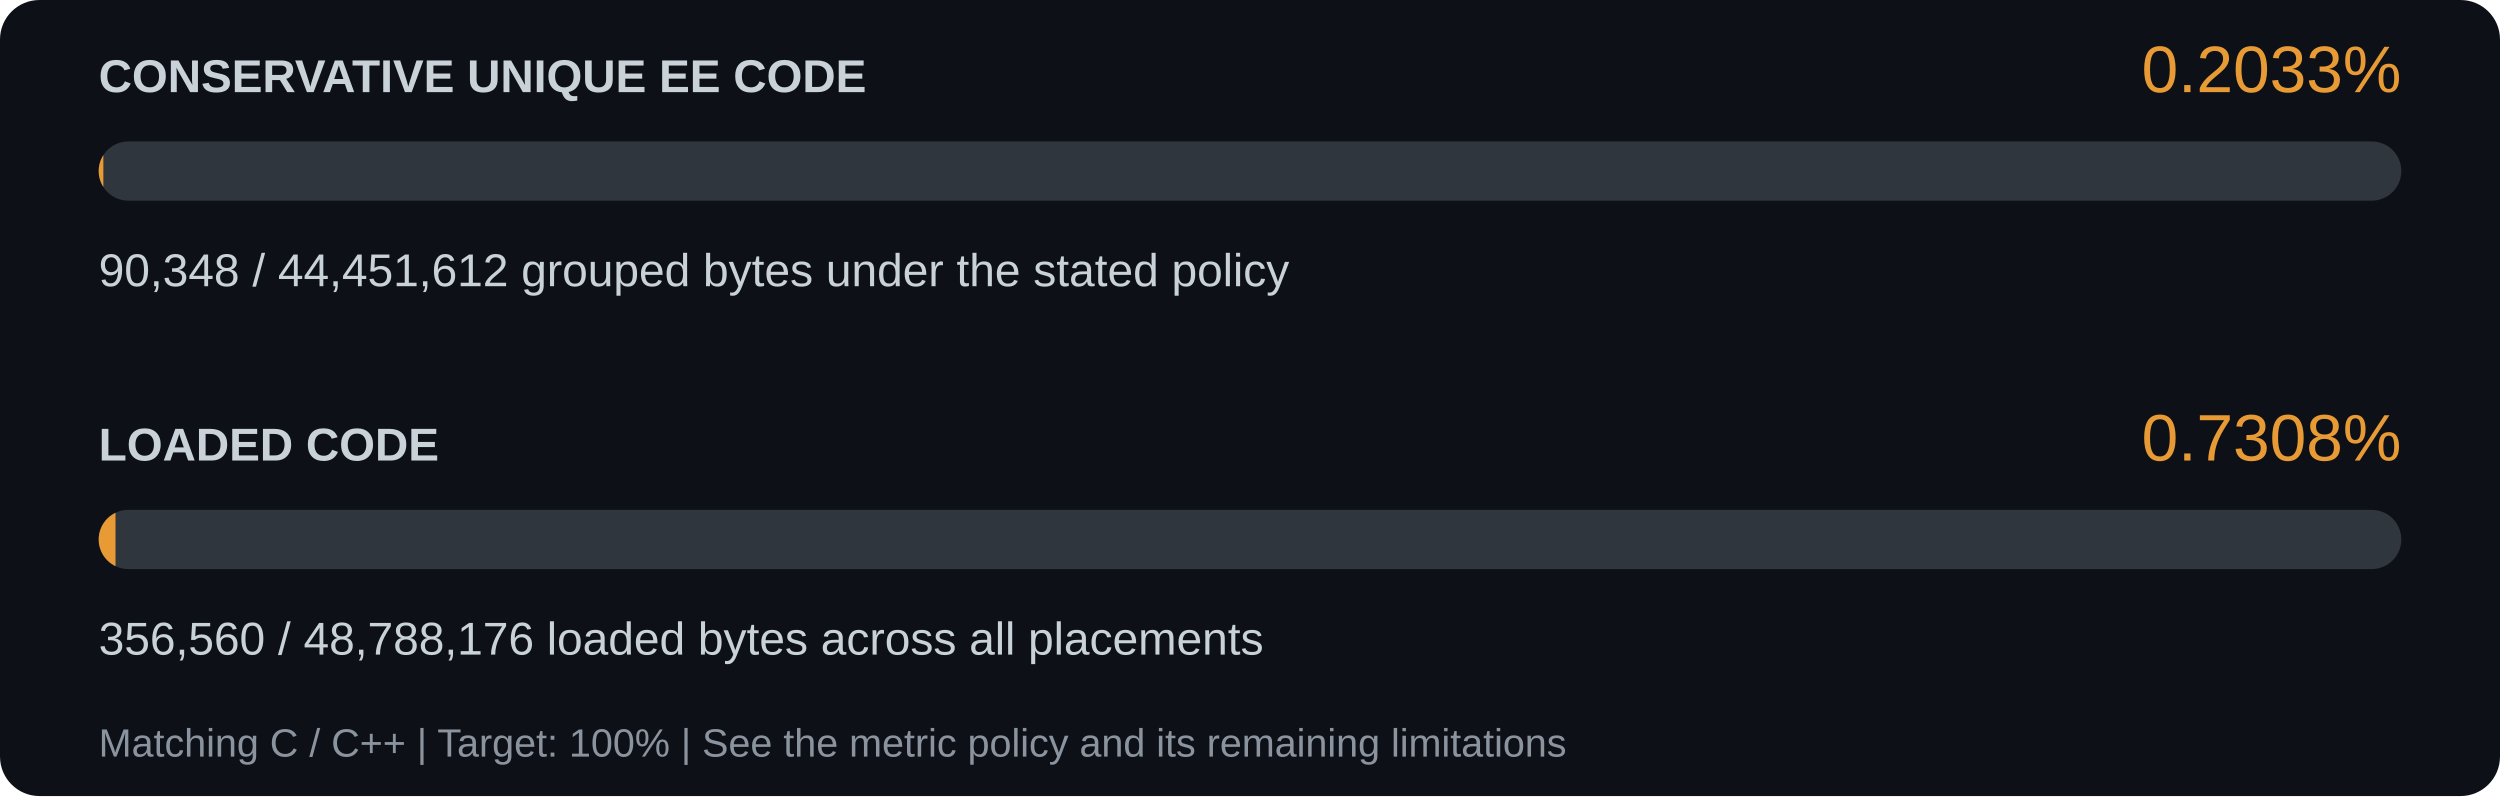
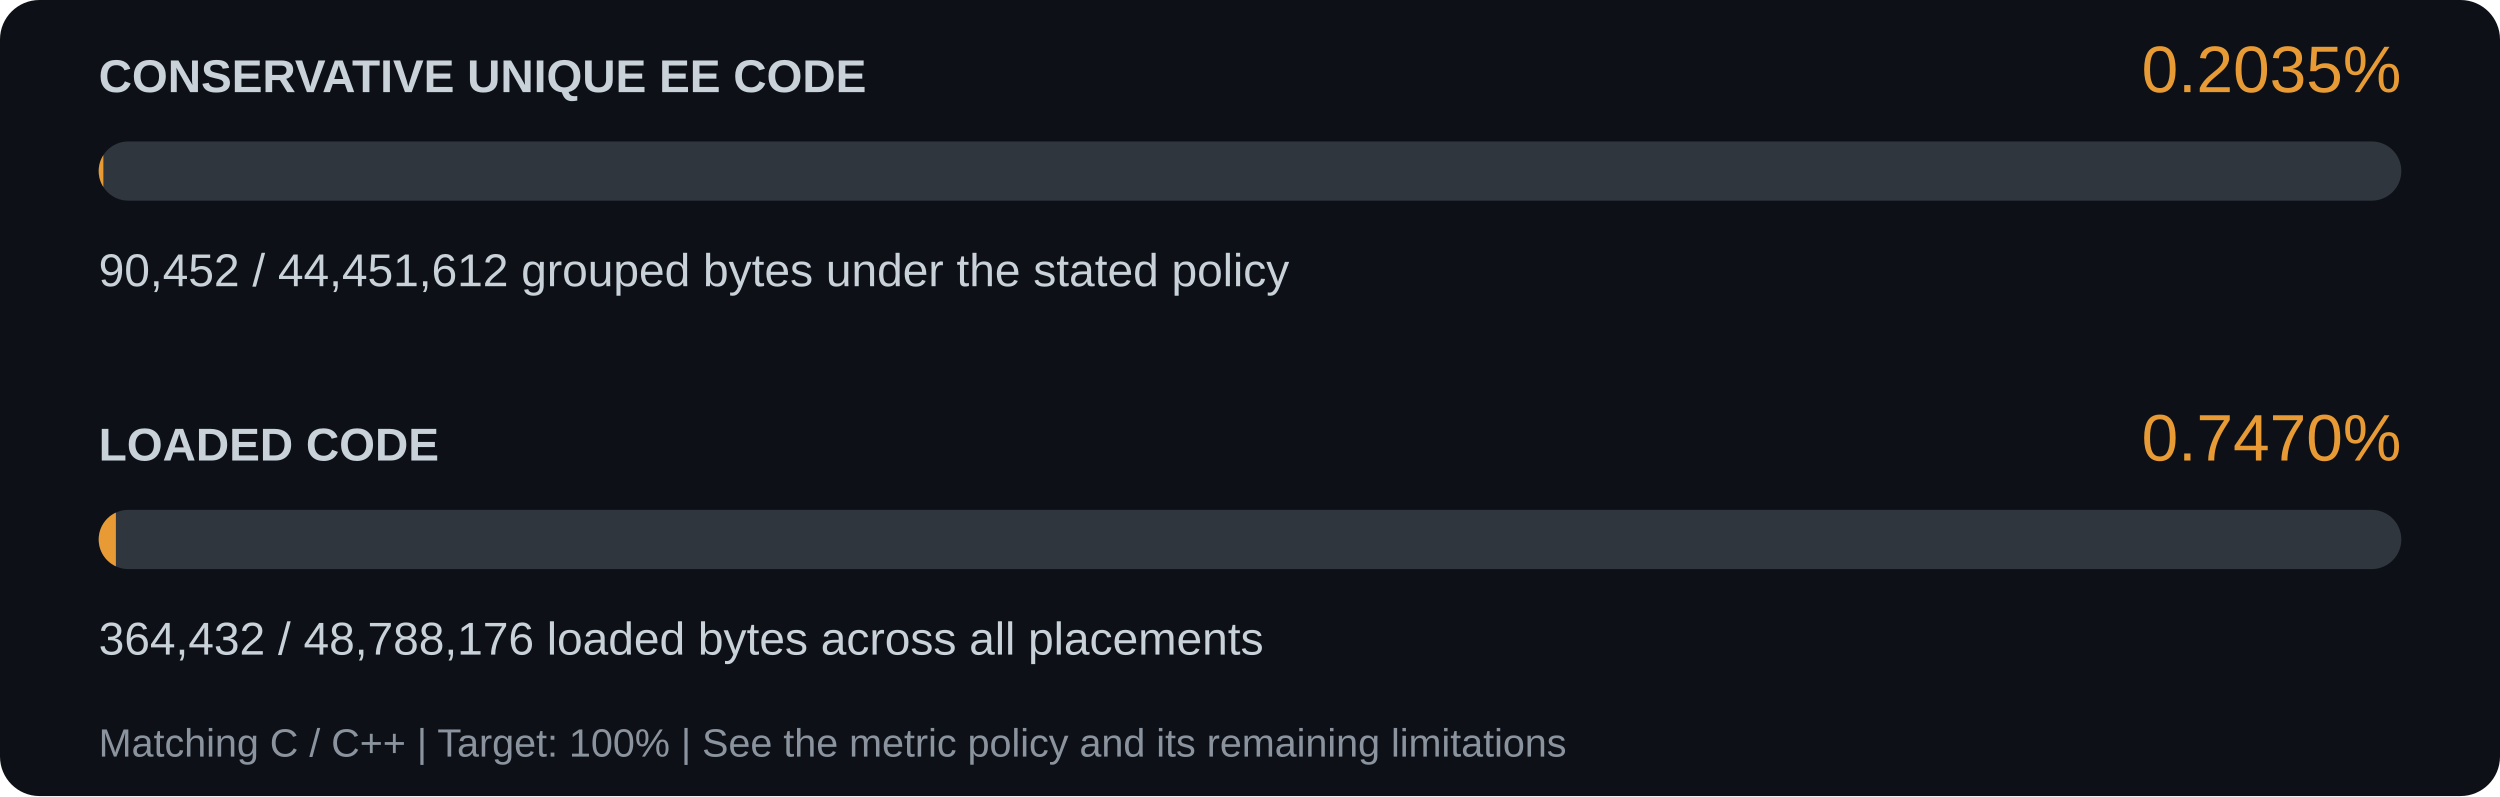
<svg xmlns="http://www.w3.org/2000/svg" width="760" height="242" viewBox="0 0 760 242" role="img" aria-labelledby="title description">
  <rect width="760" height="242" rx="12" fill="#0d1117" />
  <g font-family="Segoe UI, Arial, sans-serif">
    <text x="30" y="28" fill="#c9d1d9" font-size="14" font-weight="600">CONSERVATIVE UNIQUE EE CODE</text>
-     <text x="730" y="28" text-anchor="end" fill="#e89b35" font-size="20">0.2033%</text>
+     <text x="730" y="28" text-anchor="end" fill="#e89b35" font-size="20">0.2035%</text>
    <rect x="30" y="43" width="700" height="18" rx="9" fill="#30363d" />
    <clipPath id="rail0">
      <rect x="30" y="43" width="700" height="18" rx="9" />
    </clipPath>
-     <rect x="30" y="43" width="1.423" height="18" fill="#e89b35" clip-path="url(#rail0)" />
-     <text x="30" y="87" fill="#c9d1d9" font-size="14">90,348 / 44,451,612 grouped bytes under the stated policy</text>
+     <rect x="30" y="43" width="1.424" height="18" fill="#e89b35" clip-path="url(#rail0)" />
+     <text x="30" y="87" fill="#c9d1d9" font-size="14">90,452 / 44,451,612 grouped bytes under the stated policy</text>
    <text x="30" y="140" fill="#c9d1d9" font-size="14" font-weight="600">LOADED CODE</text>
-     <text x="730" y="140" text-anchor="end" fill="#e89b35" font-size="20">0.7308%</text>
+     <text x="730" y="140" text-anchor="end" fill="#e89b35" font-size="20">0.7470%</text>
    <rect x="30" y="155" width="700" height="18" rx="9" fill="#30363d" />
    <clipPath id="rail1">
      <rect x="30" y="155" width="700" height="18" rx="9" />
    </clipPath>
-     <rect x="30" y="155" width="5.116" height="18" fill="#e89b35" clip-path="url(#rail1)" />
-     <text x="30" y="199" fill="#c9d1d9" font-size="14">356,560 / 48,788,176 loaded bytes across all placements</text>
+     <rect x="30" y="155" width="5.229" height="18" fill="#e89b35" clip-path="url(#rail1)" />
+     <text x="30" y="199" fill="#c9d1d9" font-size="14">364,432 / 48,788,176 loaded bytes across all placements</text>
    <text x="30" y="230" fill="#8b949e" font-size="12">Matching C / C++ | Target: 100% | See the metric policy and its remaining limitations</text>
  </g>
</svg>
